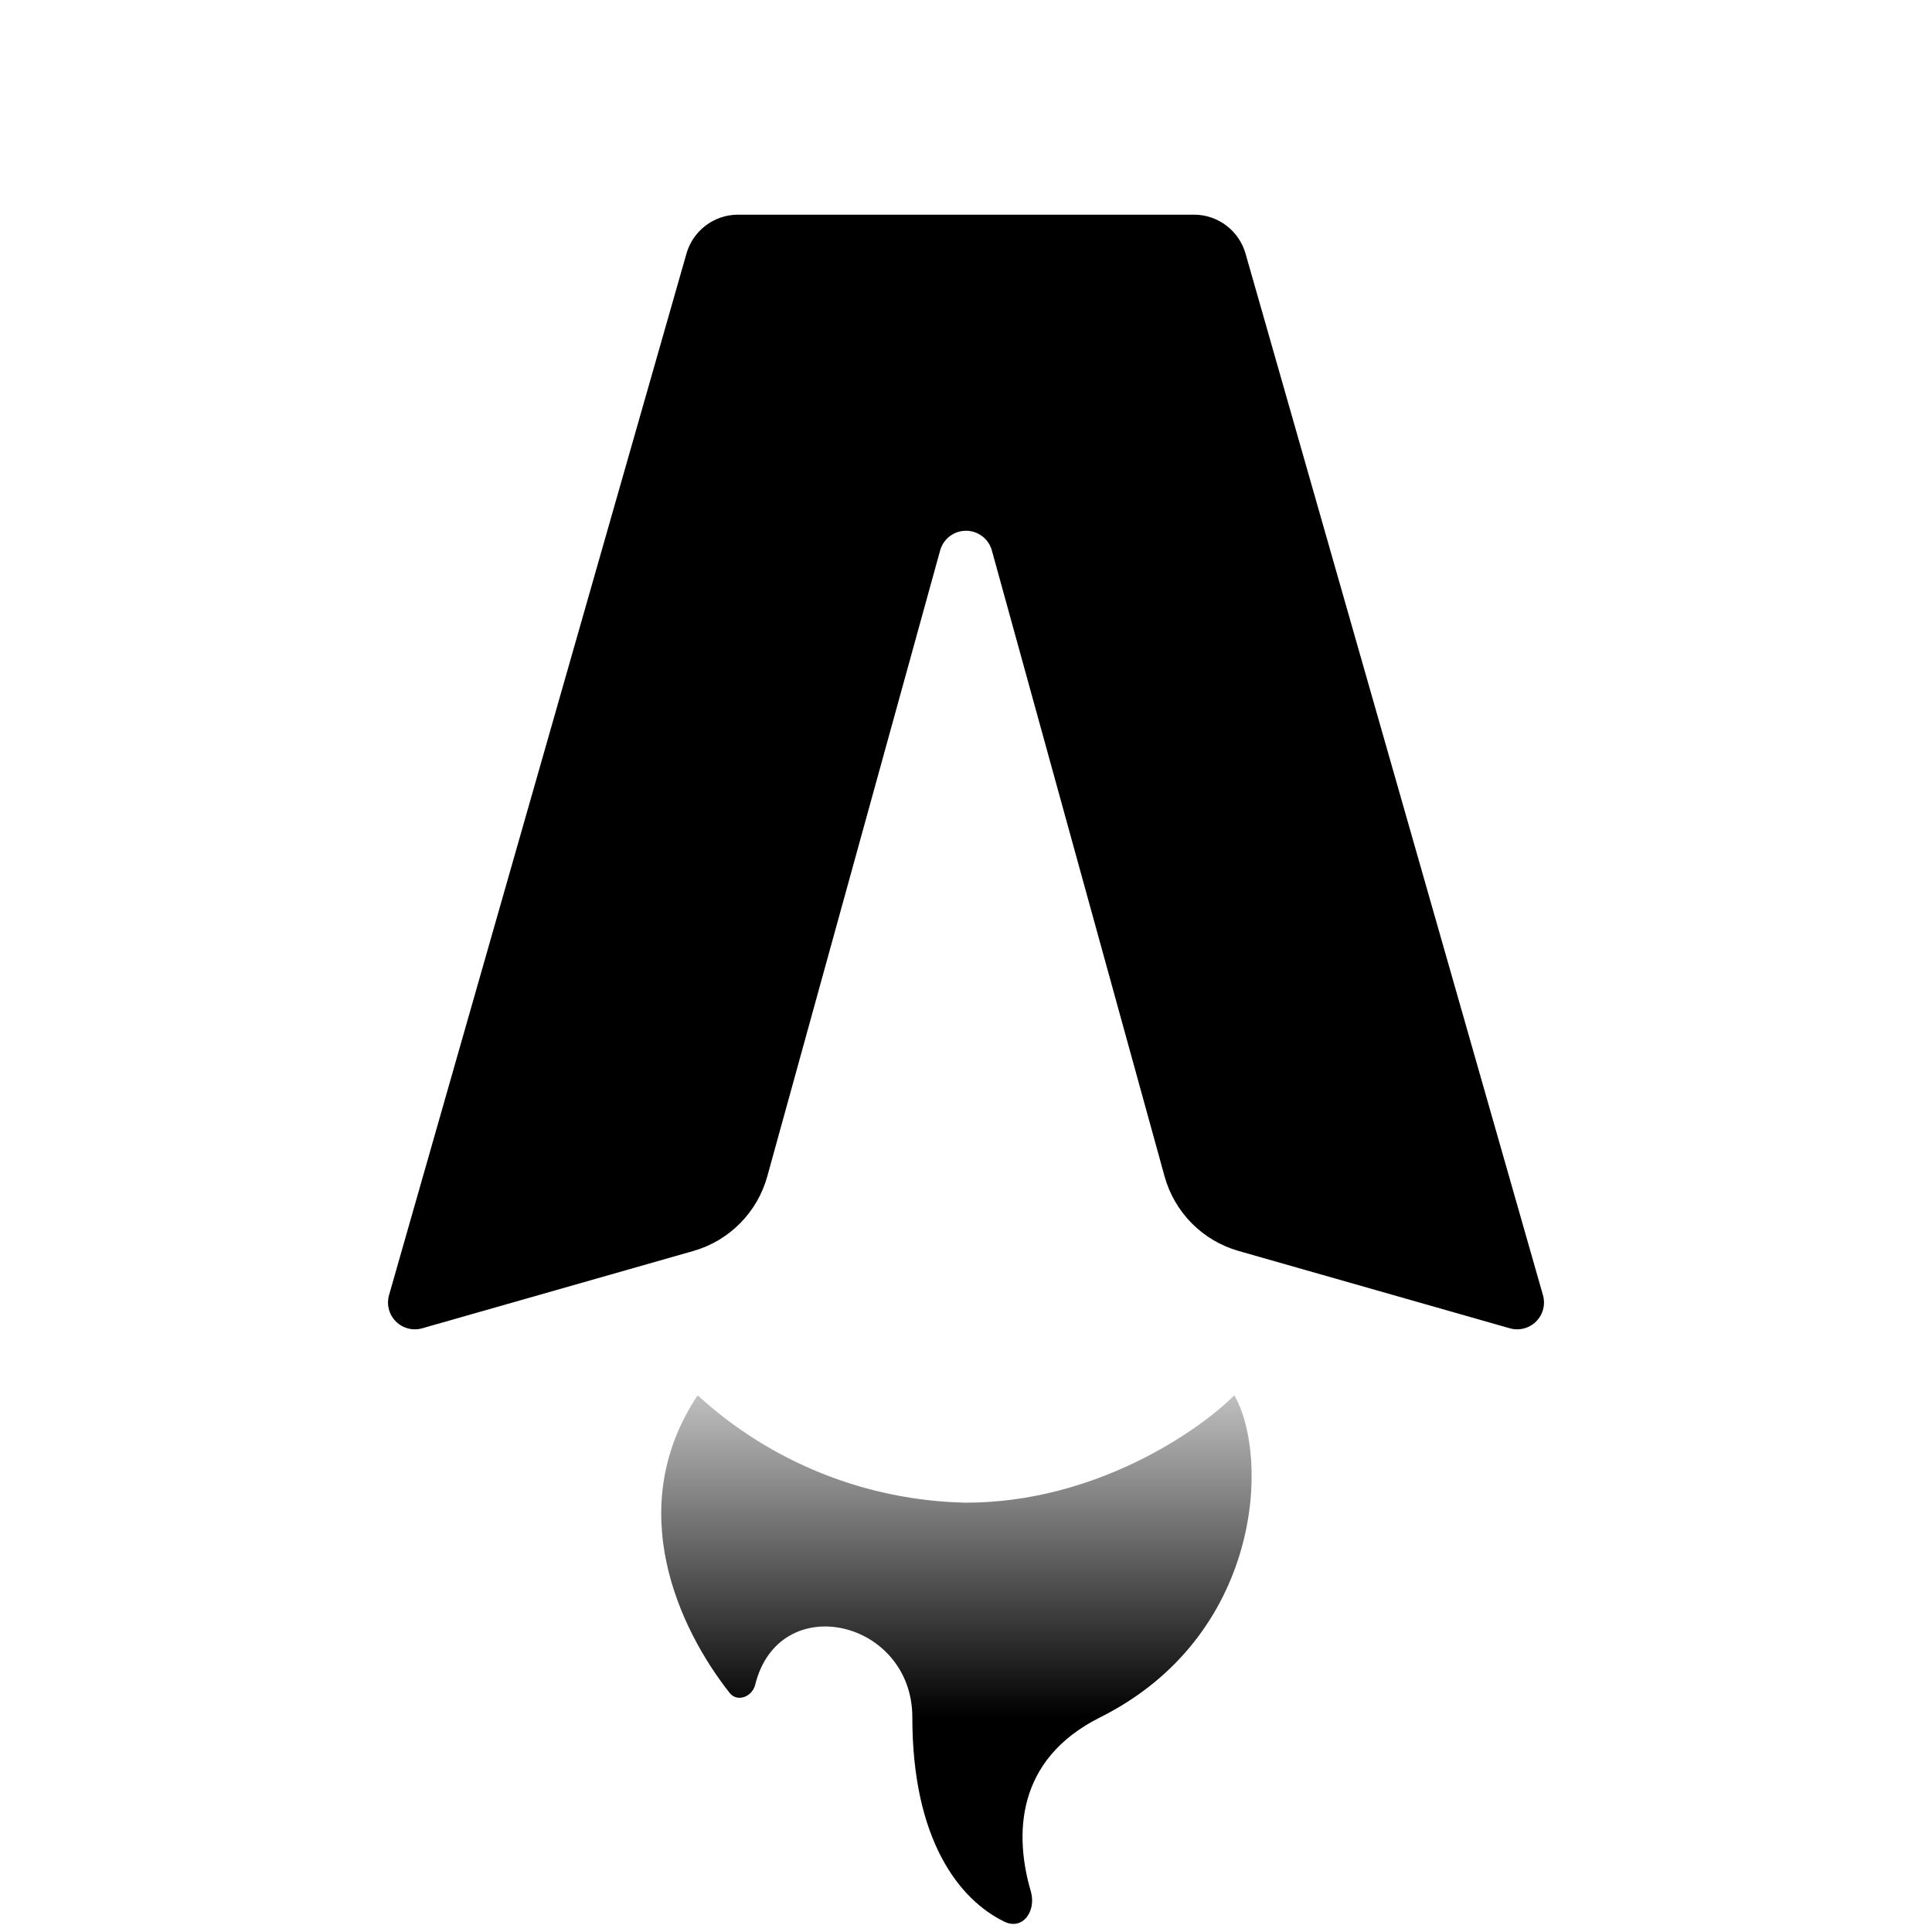
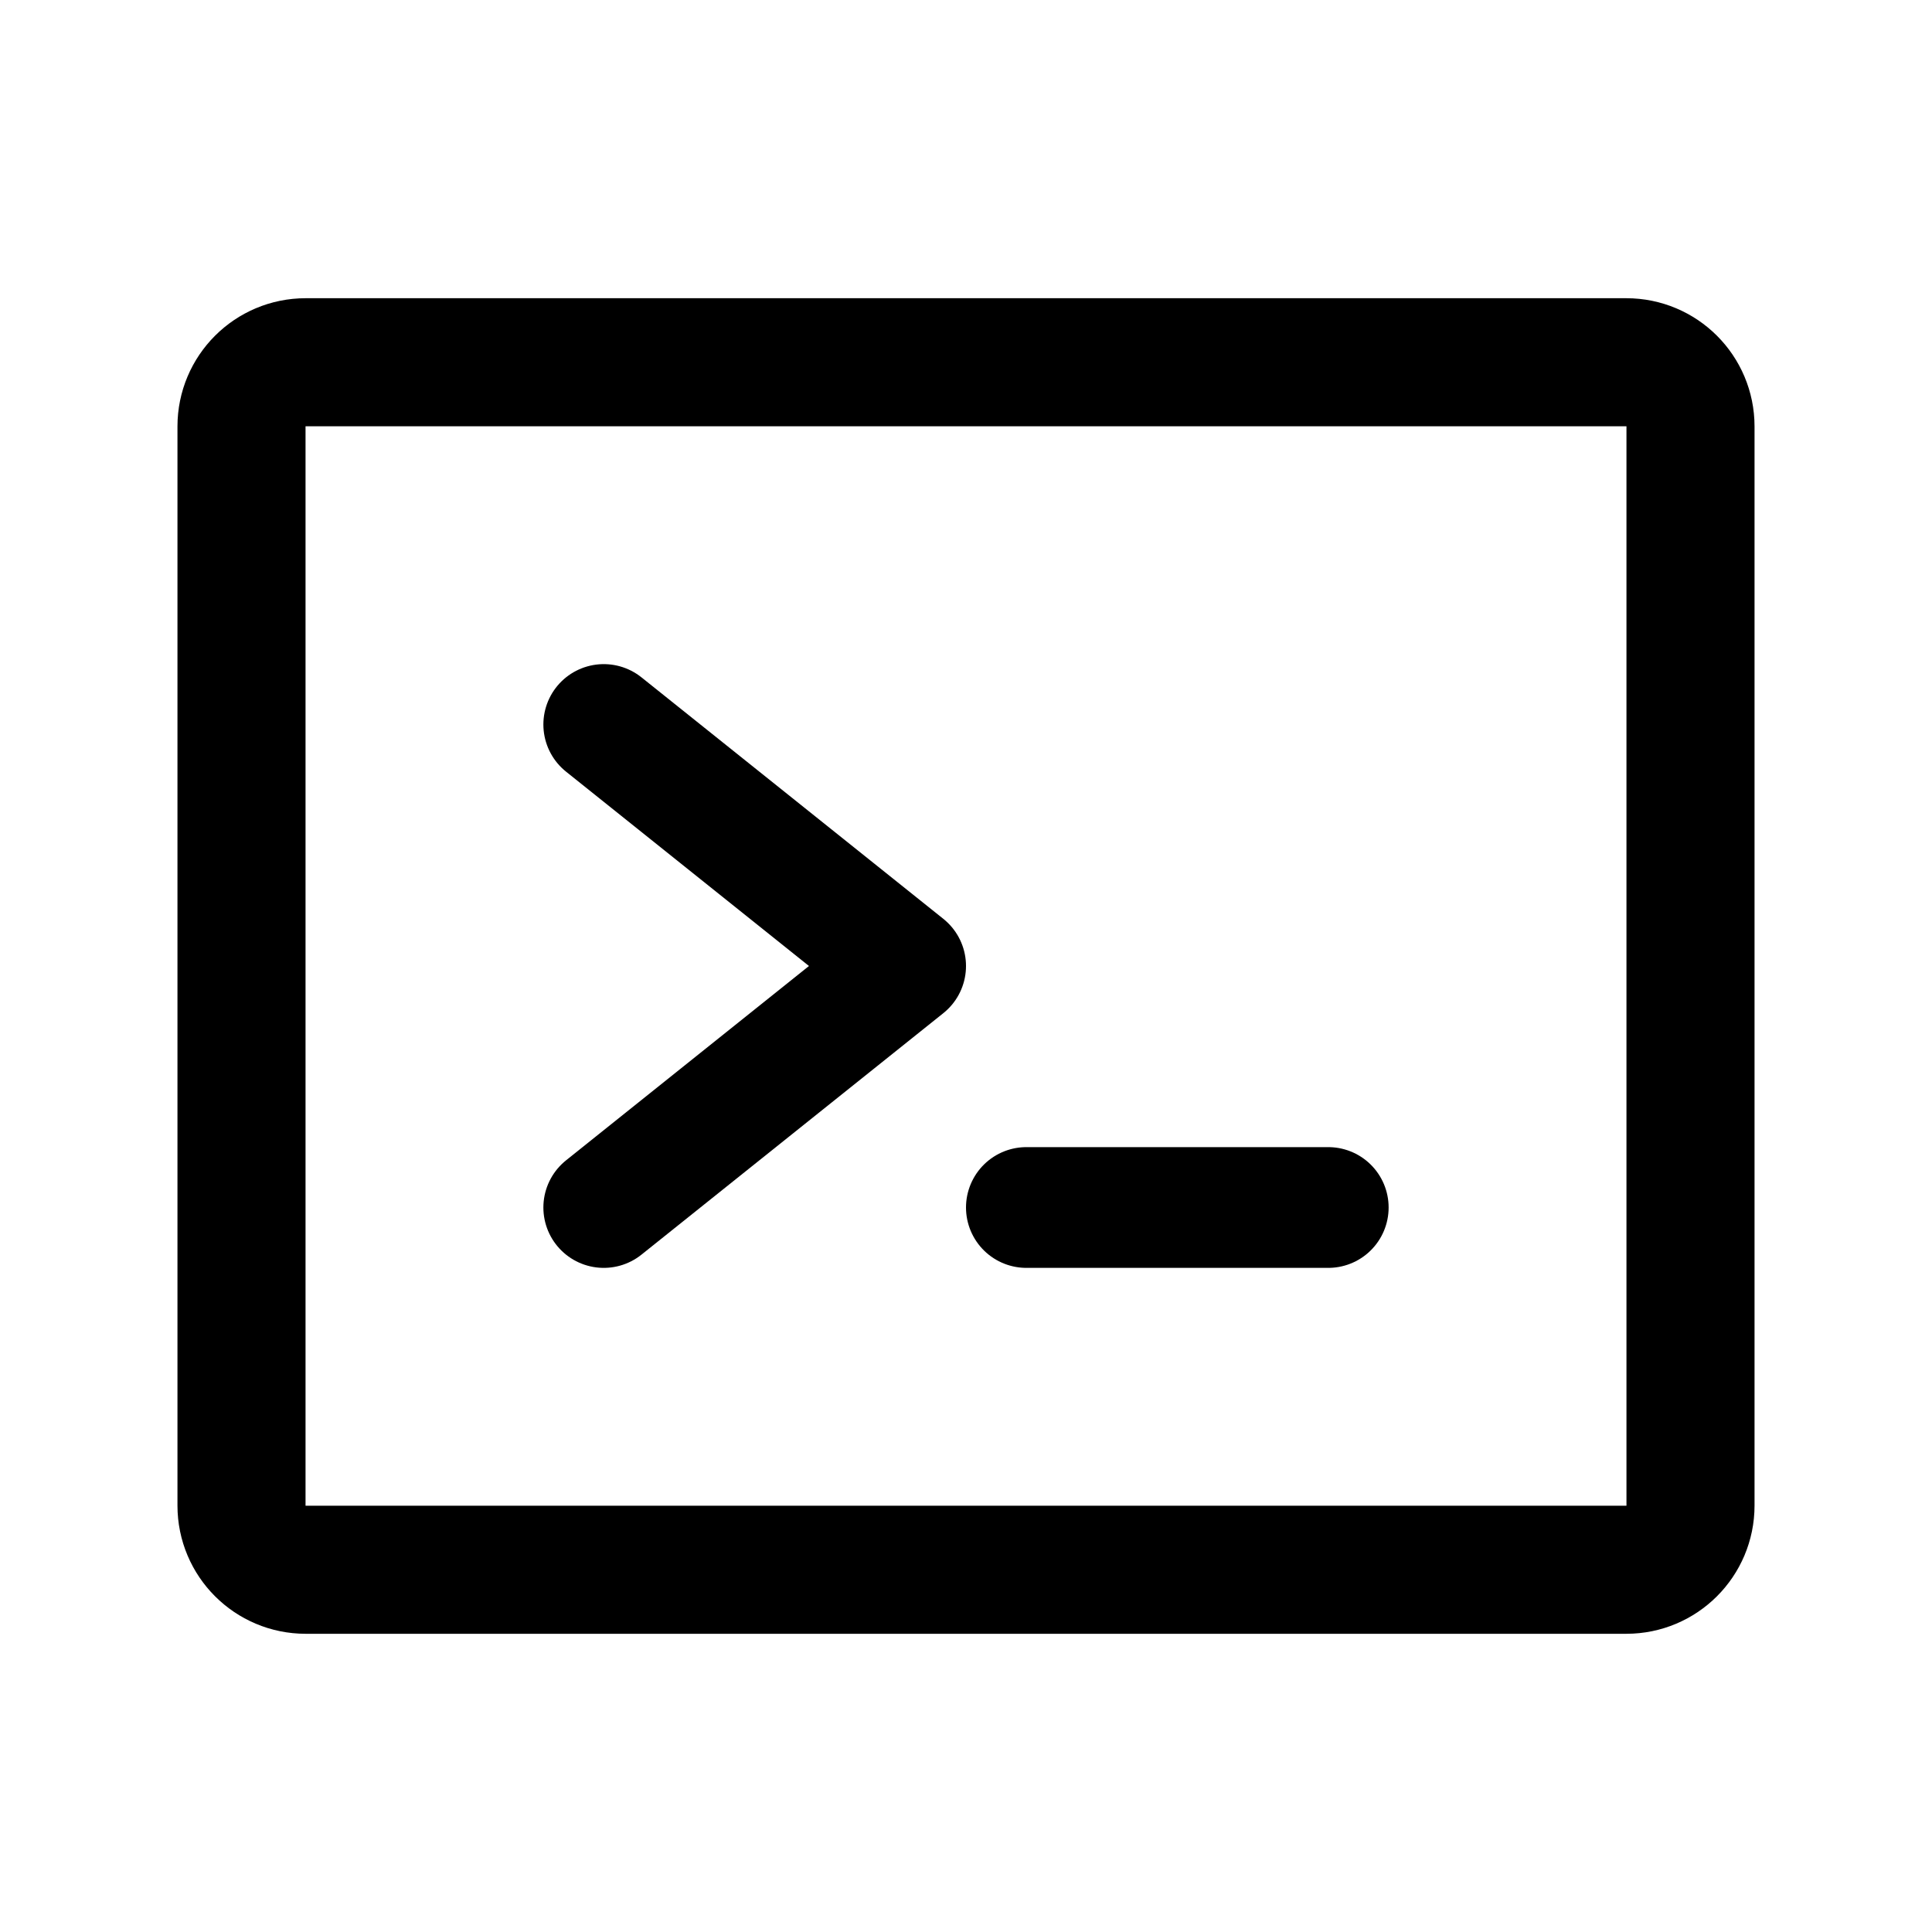
- <svg xmlns="http://www.w3.org/2000/svg" fill="none" viewBox="0 0 36 36">
-   <path fill="#000" d="M22.25 4h-8.5a1 1 0 0 0-.96.73l-5.54 19.4a.5.5 0 0 0 .62.62l5.05-1.44a2 2 0 0 0 1.38-1.4l3.22-11.66a.5.5 0 0 1 .96 0l3.22 11.67a2 2 0 0 0 1.38 1.39l5.05 1.44a.5.5 0 0 0 .62-.62l-5.54-19.4a1 1 0 0 0-.96-.73Z" />
-   <path fill="url(#gradient)" d="M18 28a7.63 7.63 0 0 1-5-2c-1.4 2.1-.35 4.35.6 5.55.14.17.41.07.47-.15.44-1.8 2.93-1.22 2.93.6 0 2.28.87 3.4 1.72 3.81.34.16.59-.2.49-.56-.31-1.05-.29-2.46 1.29-3.25 3-1.5 3.17-4.83 2.5-6-.67.67-2.6 2-5 2Z" />
+ <svg xmlns="http://www.w3.org/2000/svg" fill="none" viewBox="0 0 256 256">
+   <polyline points="80 96 120 128 80 160" fill="none" stroke="url(#gradient)" stroke-linecap="round" stroke-linejoin="round" stroke-width="16" />
+   <line x1="136" y1="160" x2="176" y2="160" fill="none" stroke="url(#gradient)" stroke-linecap="round" stroke-linejoin="round" stroke-width="16" />
+   <rect x="32" y="48" width="192" height="160" rx="8.5" fill="none" stroke="url(#gradient)" stroke-linecap="round" stroke-linejoin="round" stroke-width="16.97" />
  <defs>
    <linearGradient id="gradient" x1="16" x2="16" y1="32" y2="24" gradientUnits="userSpaceOnUse">
      <stop stop-color="#000" />
      <stop offset="1" stop-color="#000" stop-opacity="0" />
    </linearGradient>
  </defs>
  <style>
    @media (prefers-color-scheme:dark){:root{filter:invert(100%)}}
  </style>
</svg>
